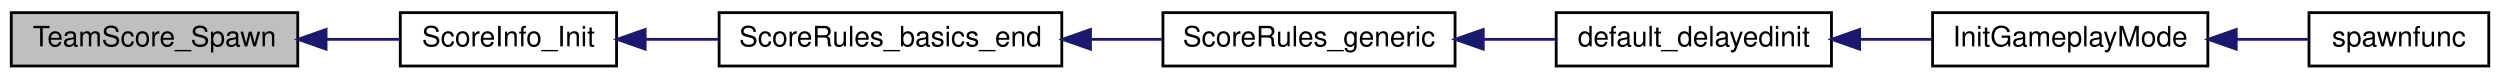
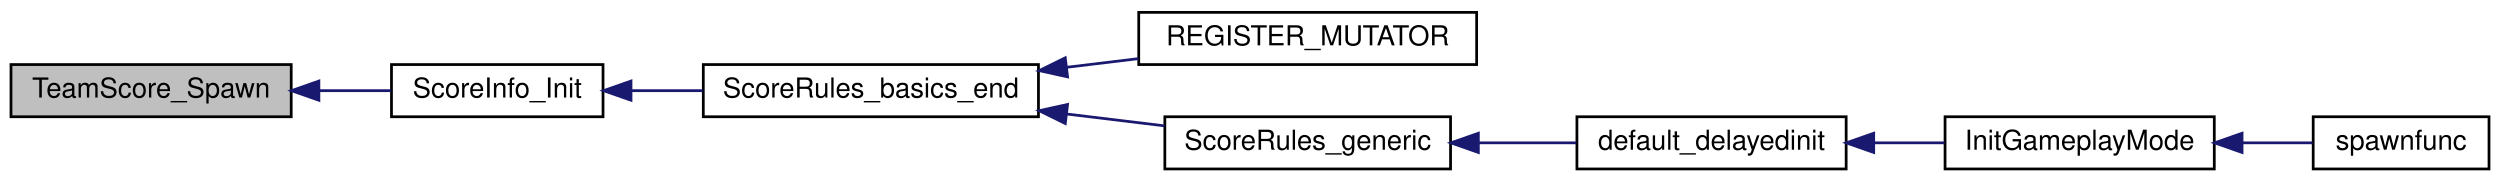
- <svg xmlns="http://www.w3.org/2000/svg" xmlns:xlink="http://www.w3.org/1999/xlink" width="890pt" height="28pt" viewBox="0.00 0.00 890.00 28.00">
-   <g id="graph0" class="graph" transform="scale(1 1) rotate(0) translate(4 24)">
+ <svg xmlns="http://www.w3.org/2000/svg" xmlns:xlink="http://www.w3.org/1999/xlink" width="910pt" height="66pt" viewBox="0.00 0.00 910.00 66.00">
+   <g id="graph0" class="graph" transform="scale(1 1) rotate(0) translate(4 62)">
    <g id="node1" class="node">
-       <polygon fill="#bfbfbf" stroke="black" points="0,-0.5 0,-19.5 102,-19.5 102,-0.5 0,-0.5" />
-       <text text-anchor="middle" x="51" y="-7.5" font-family="Helvetica,sans-Serif" font-size="10.00">TeamScore_Spawn</text>
+       <polygon fill="#bfbfbf" stroke="black" points="0,-19.5 0,-38.5 102,-38.5 102,-19.5 0,-19.5" />
+       <text text-anchor="middle" x="51" y="-26.5" font-family="Helvetica,sans-Serif" font-size="10.00">TeamScore_Spawn</text>
    </g>
    <g id="node2" class="node">
      <g id="a_node2">
        <a xlink:href="../../d3/dcd/scores_8qh.html#ad00aa8f918636d852f0802ab8bf16c84" target="_top" xlink:title="Initialize the scores info for the given number of teams. ">
-           <polygon fill="none" stroke="black" points="138.5,-0.5 138.5,-19.5 215.5,-19.5 215.5,-0.5 138.5,-0.5" />
-           <text text-anchor="middle" x="177" y="-7.5" font-family="Helvetica,sans-Serif" font-size="10.00">ScoreInfo_Init</text>
+           <polygon fill="none" stroke="black" points="138.5,-19.5 138.5,-38.5 215.5,-38.5 215.5,-19.5 138.5,-19.5" />
+           <text text-anchor="middle" x="177" y="-26.5" font-family="Helvetica,sans-Serif" font-size="10.00">ScoreInfo_Init</text>
        </a>
      </g>
    </g>
    <g id="edge1" class="edge">
-       <path fill="none" stroke="midnightblue" d="M112.105,-10C121.04,-10 130.028,-10 138.325,-10" />
-       <polygon fill="midnightblue" stroke="midnightblue" points="112.078,-6.5 102.078,-10 112.078,-13.5 112.078,-6.5" />
+       <path fill="none" stroke="midnightblue" d="M112.105,-29C121.04,-29 130.028,-29 138.325,-29" />
+       <polygon fill="midnightblue" stroke="midnightblue" points="112.078,-25.5 102.078,-29 112.078,-32.5 112.078,-25.5" />
    </g>
    <g id="node3" class="node">
      <g id="a_node3">
        <a xlink:href="../../d6/d4e/scores__rules_8qh.html#a70c01ecc880399b0cc5fa84520d93a05" target="_top" xlink:title="ScoreRules_basics_end">
-           <polygon fill="none" stroke="black" points="252,-0.5 252,-19.5 374,-19.5 374,-0.5 252,-0.5" />
-           <text text-anchor="middle" x="313" y="-7.5" font-family="Helvetica,sans-Serif" font-size="10.00">ScoreRules_basics_end</text>
+           <polygon fill="none" stroke="black" points="252,-19.5 252,-38.5 374,-38.5 374,-19.5 252,-19.5" />
+           <text text-anchor="middle" x="313" y="-26.5" font-family="Helvetica,sans-Serif" font-size="10.00">ScoreRules_basics_end</text>
        </a>
      </g>
    </g>
    <g id="edge2" class="edge">
-       <path fill="none" stroke="midnightblue" d="M225.719,-10C234.161,-10 243.05,-10 251.784,-10" />
-       <polygon fill="midnightblue" stroke="midnightblue" points="225.683,-6.5 215.683,-10 225.683,-13.5 225.683,-6.5" />
+       <path fill="none" stroke="midnightblue" d="M225.719,-29C234.161,-29 243.05,-29 251.784,-29" />
+       <polygon fill="midnightblue" stroke="midnightblue" points="225.683,-25.5 215.683,-29 225.683,-32.5 225.683,-25.5" />
    </g>
    <g id="node4" class="node">
      <g id="a_node4">
-         <a xlink:href="../../d6/d4e/scores__rules_8qh.html#a9b29c13c36dd33cc7f639cb97e8e6470" target="_top" xlink:title="ScoreRules_generic">
-           <polygon fill="none" stroke="black" points="410,-0.5 410,-19.5 514,-19.5 514,-0.5 410,-0.5" />
-           <text text-anchor="middle" x="462" y="-7.5" font-family="Helvetica,sans-Serif" font-size="10.00">ScoreRules_generic</text>
+         <a xlink:href="../../dc/da9/gamemode__ca_8qc.html#abc82708949d45746dfb807463502eeac" target="_top" xlink:title="REGISTER_MUTATOR">
+           <polygon fill="none" stroke="black" points="410.5,-38.5 410.5,-57.5 533.5,-57.5 533.5,-38.5 410.5,-38.5" />
+           <text text-anchor="middle" x="472" y="-45.5" font-family="Helvetica,sans-Serif" font-size="10.00">REGISTER_MUTATOR</text>
        </a>
      </g>
    </g>
    <g id="edge3" class="edge">
-       <path fill="none" stroke="midnightblue" d="M384.478,-10C392.938,-10 401.452,-10 409.57,-10" />
-       <polygon fill="midnightblue" stroke="midnightblue" points="384.215,-6.5 374.215,-10 384.215,-13.5 384.215,-6.5" />
+       <path fill="none" stroke="midnightblue" d="M384.361,-37.515C393.047,-38.566 401.868,-39.634 410.391,-40.665" />
+       <polygon fill="midnightblue" stroke="midnightblue" points="384.599,-34.018 374.251,-36.292 383.758,-40.968 384.599,-34.018" />
    </g>
    <g id="node5" class="node">
      <g id="a_node5">
-         <a xlink:href="../../d2/d76/teamplay_8qh.html#a8ebbca079649157562ec8d6c551db1d1" target="_top" xlink:title="default_delayedinit">
-           <polygon fill="none" stroke="black" points="550,-0.5 550,-19.5 648,-19.5 648,-0.5 550,-0.5" />
-           <text text-anchor="middle" x="599" y="-7.5" font-family="Helvetica,sans-Serif" font-size="10.00">default_delayedinit</text>
+         <a xlink:href="../../d6/d4e/scores__rules_8qh.html#a9b29c13c36dd33cc7f639cb97e8e6470" target="_top" xlink:title="ScoreRules_generic">
+           <polygon fill="none" stroke="black" points="420,-0.5 420,-19.5 524,-19.5 524,-0.5 420,-0.5" />
+           <text text-anchor="middle" x="472" y="-7.5" font-family="Helvetica,sans-Serif" font-size="10.00">ScoreRules_generic</text>
        </a>
      </g>
    </g>
    <g id="edge4" class="edge">
-       <path fill="none" stroke="midnightblue" d="M524.277,-10C532.755,-10 541.365,-10 549.566,-10" />
-       <polygon fill="midnightblue" stroke="midnightblue" points="524.038,-6.5 514.038,-10 524.038,-13.5 524.038,-6.5" />
+       <path fill="none" stroke="midnightblue" d="M384.237,-20.5C396.226,-19.049 408.476,-17.567 419.85,-16.19" />
+       <polygon fill="midnightblue" stroke="midnightblue" points="383.758,-17.032 374.251,-21.708 384.599,-23.982 383.758,-17.032" />
    </g>
    <g id="node6" class="node">
      <g id="a_node6">
-         <a xlink:href="../../d2/d76/teamplay_8qh.html#a25599ad73603f2e4e2b78726400732c8" target="_top" xlink:title="InitGameplayMode">
-           <polygon fill="none" stroke="black" points="684,-0.5 684,-19.5 782,-19.5 782,-0.5 684,-0.5" />
-           <text text-anchor="middle" x="733" y="-7.5" font-family="Helvetica,sans-Serif" font-size="10.00">InitGameplayMode</text>
+         <a xlink:href="../../d2/d76/teamplay_8qh.html#a8ebbca079649157562ec8d6c551db1d1" target="_top" xlink:title="default_delayedinit">
+           <polygon fill="none" stroke="black" points="570,-0.5 570,-19.5 668,-19.5 668,-0.5 570,-0.5" />
+           <text text-anchor="middle" x="619" y="-7.5" font-family="Helvetica,sans-Serif" font-size="10.00">default_delayedinit</text>
        </a>
      </g>
    </g>
    <g id="edge5" class="edge">
-       <path fill="none" stroke="midnightblue" d="M658.292,-10C666.809,-10 675.5,-10 683.786,-10" />
-       <polygon fill="midnightblue" stroke="midnightblue" points="658.028,-6.5 648.028,-10 658.028,-13.5 658.028,-6.5" />
+       <path fill="none" stroke="midnightblue" d="M534.377,-10C546.203,-10 558.433,-10 569.769,-10" />
+       <polygon fill="midnightblue" stroke="midnightblue" points="534.122,-6.5 524.122,-10 534.122,-13.5 534.122,-6.5" />
    </g>
    <g id="node7" class="node">
      <g id="a_node7">
-         <a xlink:href="../../db/dcc/g__world_8qc.html#aac7f083651dfcb99dbbd8afc5e339233" target="_top" xlink:title="spawnfunc">
-           <polygon fill="none" stroke="black" points="818,-0.5 818,-19.5 882,-19.5 882,-0.5 818,-0.5" />
-           <text text-anchor="middle" x="850" y="-7.5" font-family="Helvetica,sans-Serif" font-size="10.00">spawnfunc</text>
+         <a xlink:href="../../d2/d76/teamplay_8qh.html#a25599ad73603f2e4e2b78726400732c8" target="_top" xlink:title="InitGameplayMode">
+           <polygon fill="none" stroke="black" points="704,-0.5 704,-19.5 802,-19.5 802,-0.5 704,-0.5" />
+           <text text-anchor="middle" x="753" y="-7.5" font-family="Helvetica,sans-Serif" font-size="10.00">InitGameplayMode</text>
        </a>
      </g>
    </g>
    <g id="edge6" class="edge">
-       <path fill="none" stroke="midnightblue" d="M792.368,-10C801.143,-10 809.891,-10 817.794,-10" />
-       <polygon fill="midnightblue" stroke="midnightblue" points="792.104,-6.5 782.104,-10 792.104,-13.5 792.104,-6.5" />
+       <path fill="none" stroke="midnightblue" d="M678.292,-10C686.809,-10 695.5,-10 703.786,-10" />
+       <polygon fill="midnightblue" stroke="midnightblue" points="678.028,-6.5 668.028,-10 678.028,-13.5 678.028,-6.5" />
+     </g>
+     <g id="node8" class="node">
+       <g id="a_node8">
+         <a xlink:href="../../db/dcc/g__world_8qc.html#aac7f083651dfcb99dbbd8afc5e339233" target="_top" xlink:title="spawnfunc">
+           <polygon fill="none" stroke="black" points="838,-0.5 838,-19.5 902,-19.5 902,-0.5 838,-0.5" />
+           <text text-anchor="middle" x="870" y="-7.5" font-family="Helvetica,sans-Serif" font-size="10.00">spawnfunc</text>
+         </a>
+       </g>
+     </g>
+     <g id="edge7" class="edge">
+       <path fill="none" stroke="midnightblue" d="M812.368,-10C821.143,-10 829.891,-10 837.794,-10" />
+       <polygon fill="midnightblue" stroke="midnightblue" points="812.104,-6.5 802.104,-10 812.104,-13.5 812.104,-6.5" />
    </g>
  </g>
</svg>
